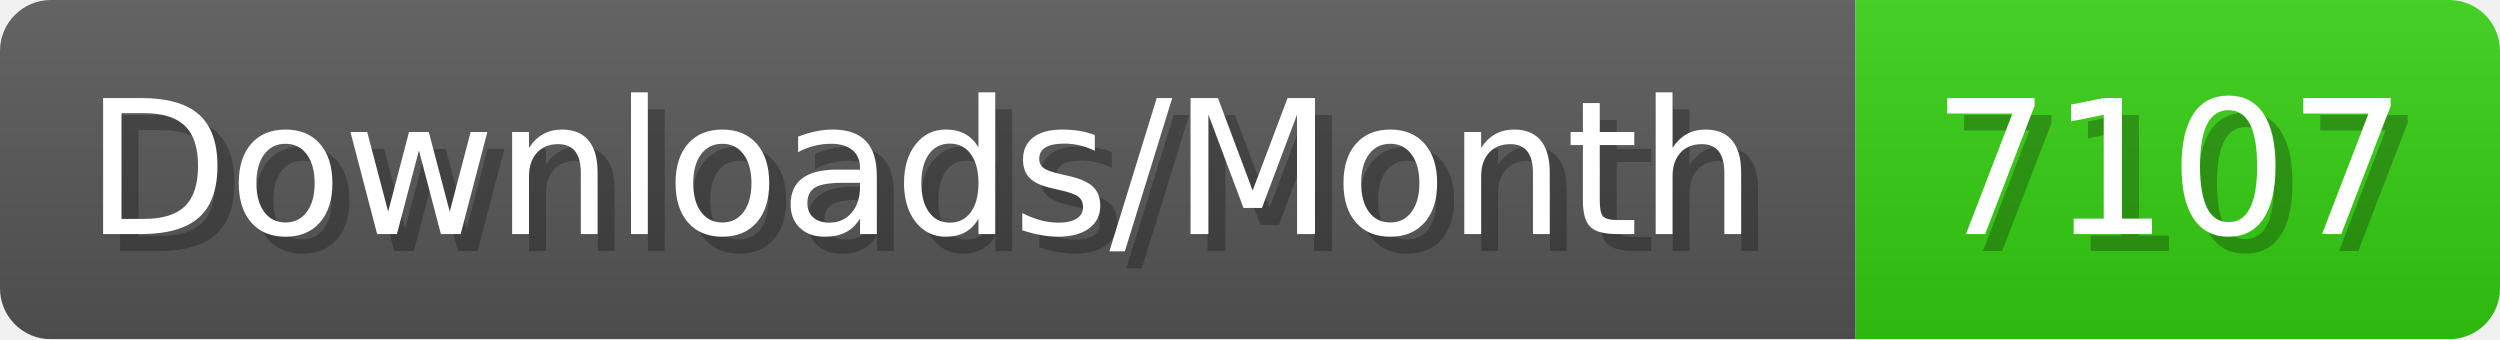
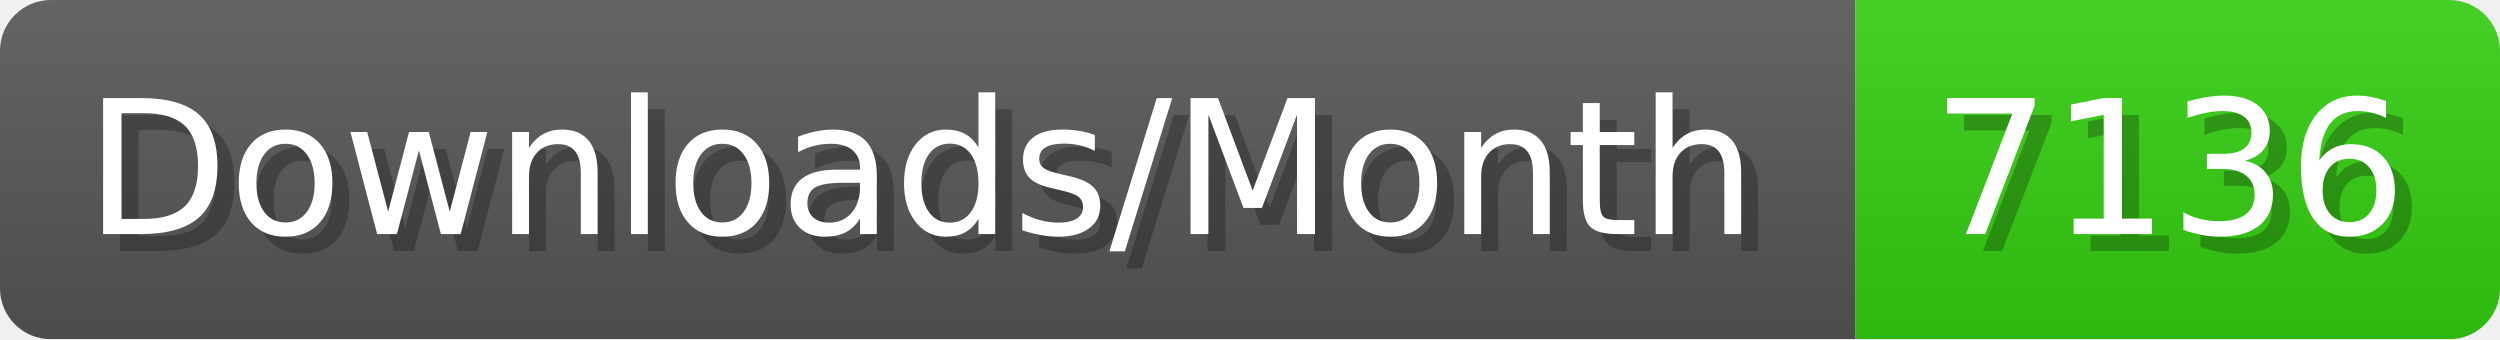
- <svg xmlns="http://www.w3.org/2000/svg" width="147.4" height="20" viewBox="0 0 1474 200" role="img" aria-label="Downloads/Month: 7107">
+ <svg xmlns="http://www.w3.org/2000/svg" width="147.4" height="20" viewBox="0 0 1474 200" role="img" aria-label="Downloads/Month: 7136">
  <linearGradient id="YlXUI" x2="0" y2="100%">
    <stop offset="0" stop-opacity=".1" stop-color="#EEE" />
    <stop offset="1" stop-opacity=".1" />
  </linearGradient>
  <mask id="JHhop">
    <rect width="1474" height="200" rx="30" fill="#FFF" />
  </mask>
  <g mask="url(#JHhop)">
    <rect width="1094" height="200" fill="#555" />
    <rect width="380" height="200" fill="#3C1" x="1094" />
    <rect width="1474" height="200" fill="url(#YlXUI)" />
  </g>
  <g aria-hidden="true" fill="#fff" text-anchor="start" font-family="Verdana,DejaVu Sans,sans-serif" font-size="110">
    <text x="60" y="148" textLength="994" fill="#000" opacity="0.25">Downloads/Month</text>
    <text x="50" y="138" textLength="994">Downloads/Month</text>
-     <text x="1149" y="148" textLength="280" fill="#000" opacity="0.25">7107</text>
-     <text x="1139" y="138" textLength="280">7107</text>
+     <text x="1149" y="148" textLength="280" fill="#000" opacity="0.25">7136</text>
+     <text x="1139" y="138" textLength="280">7136</text>
  </g>
</svg>
